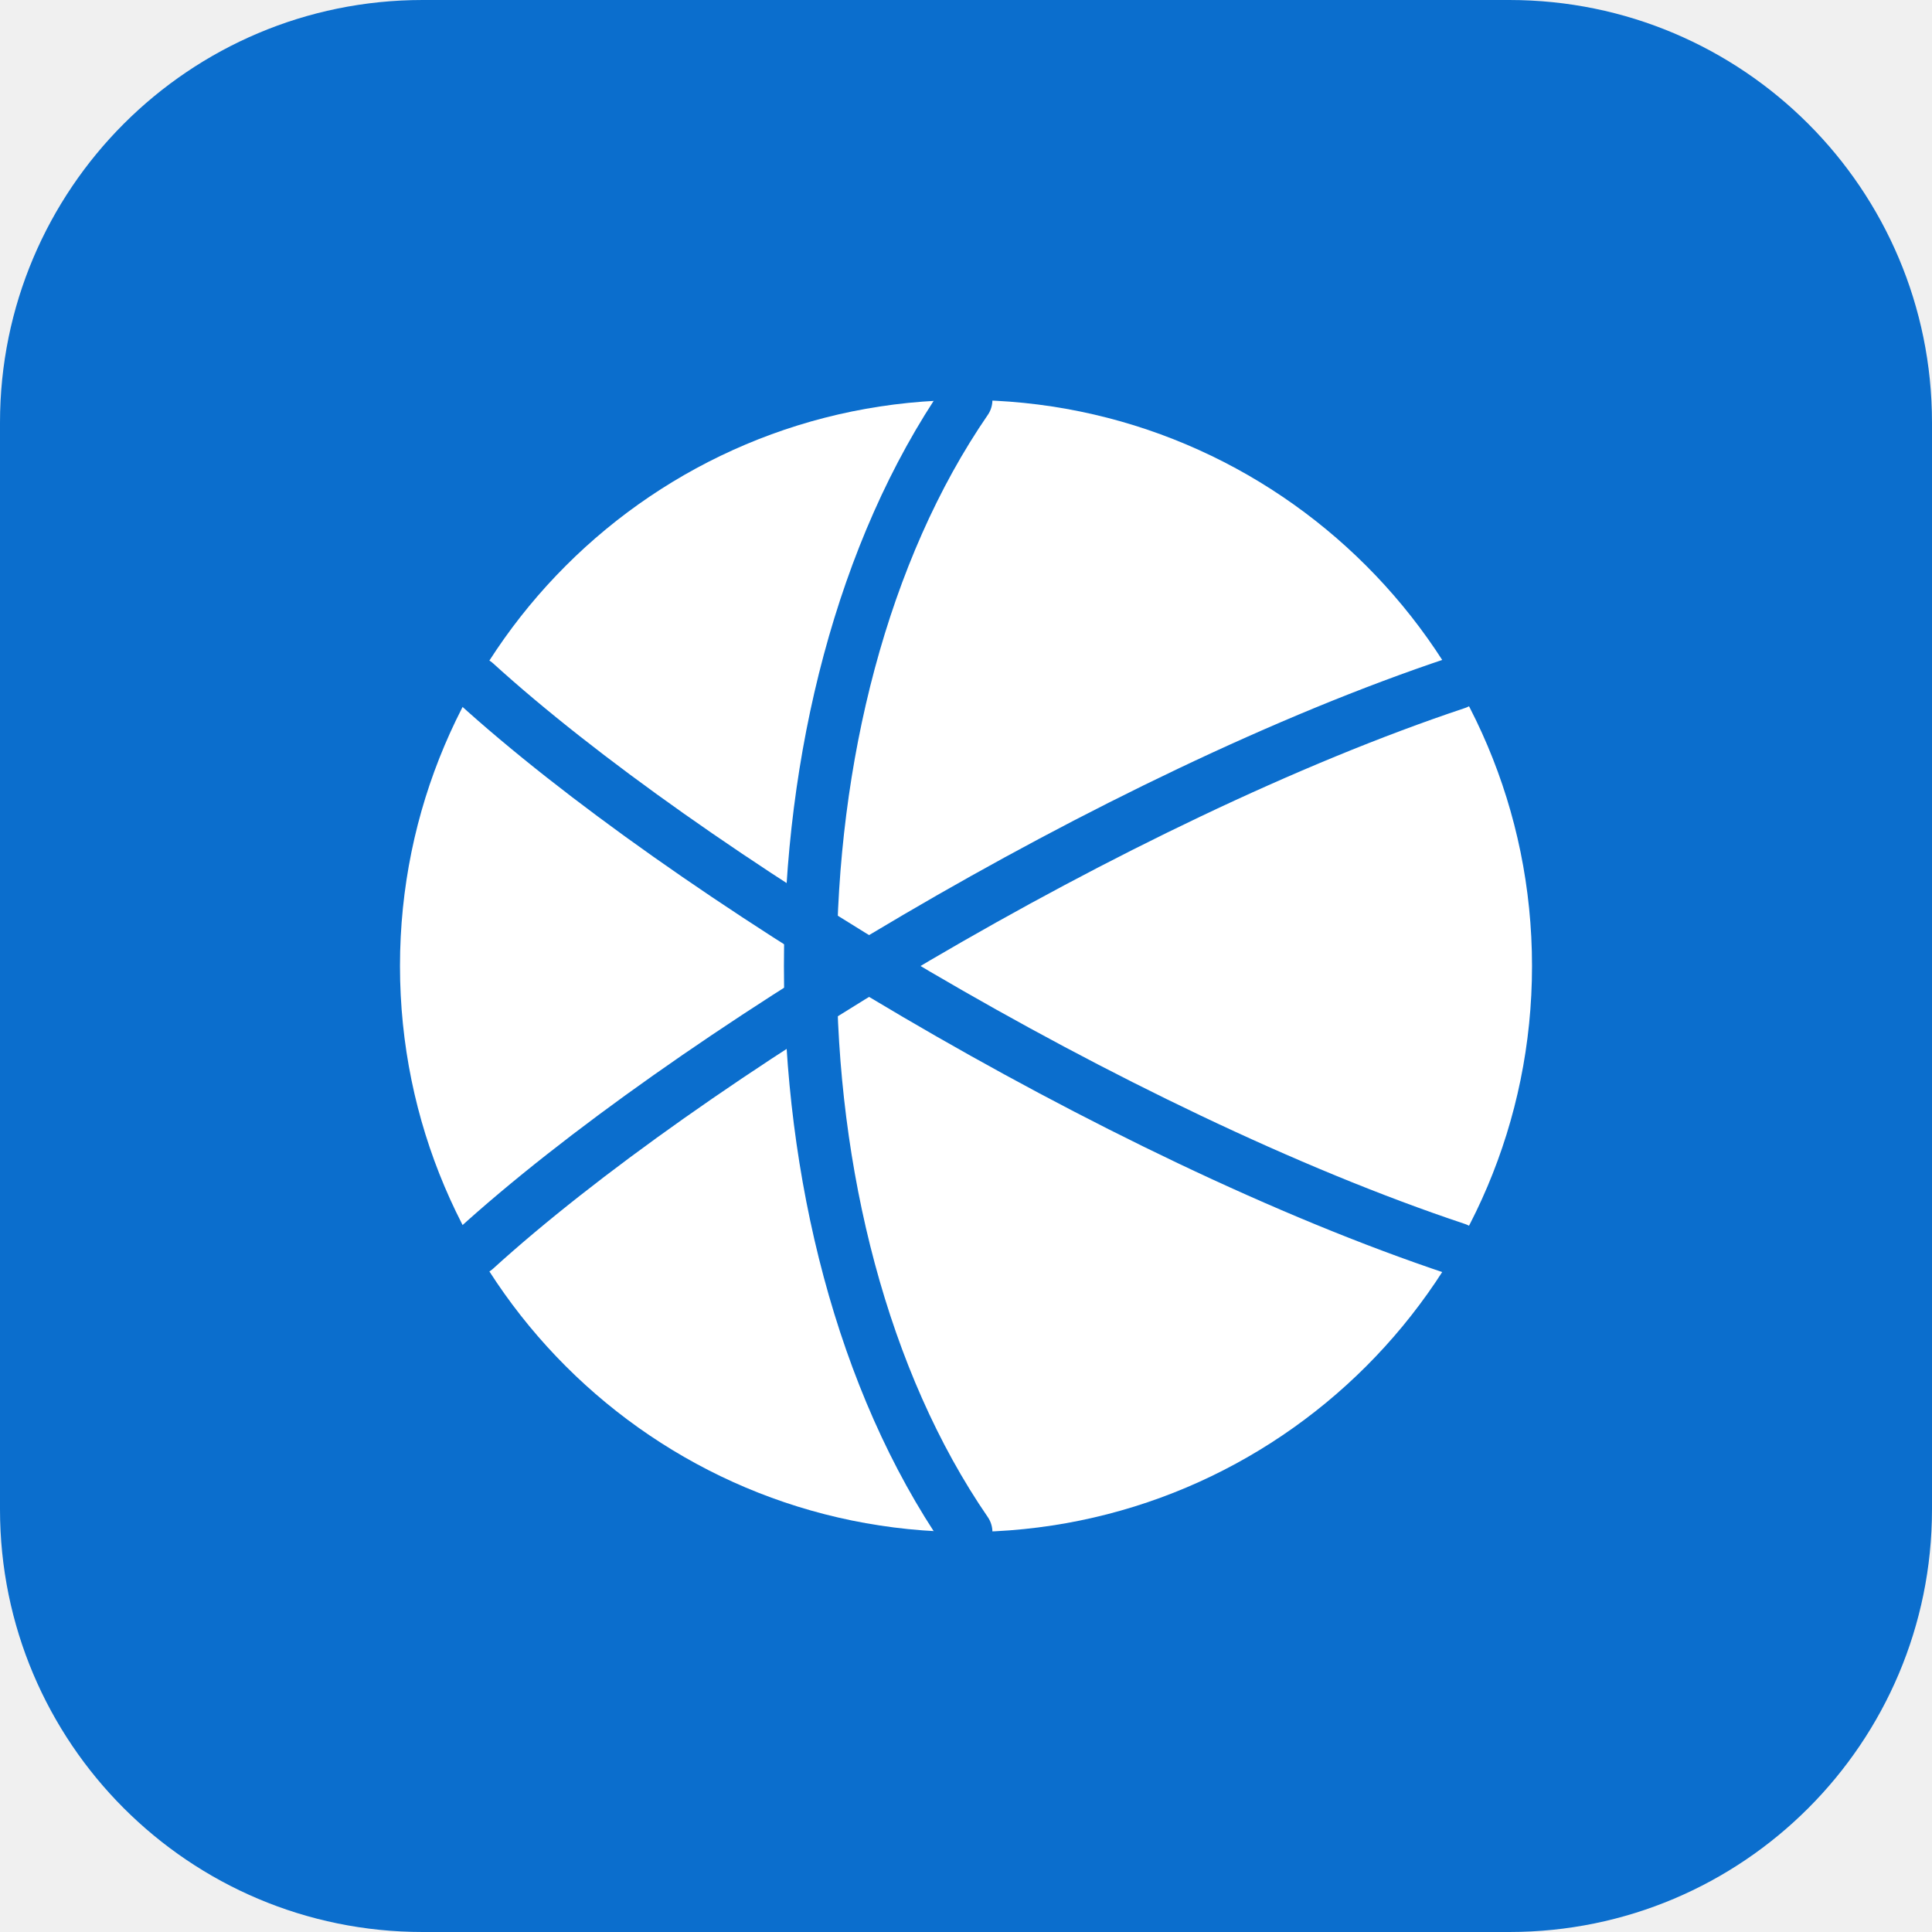
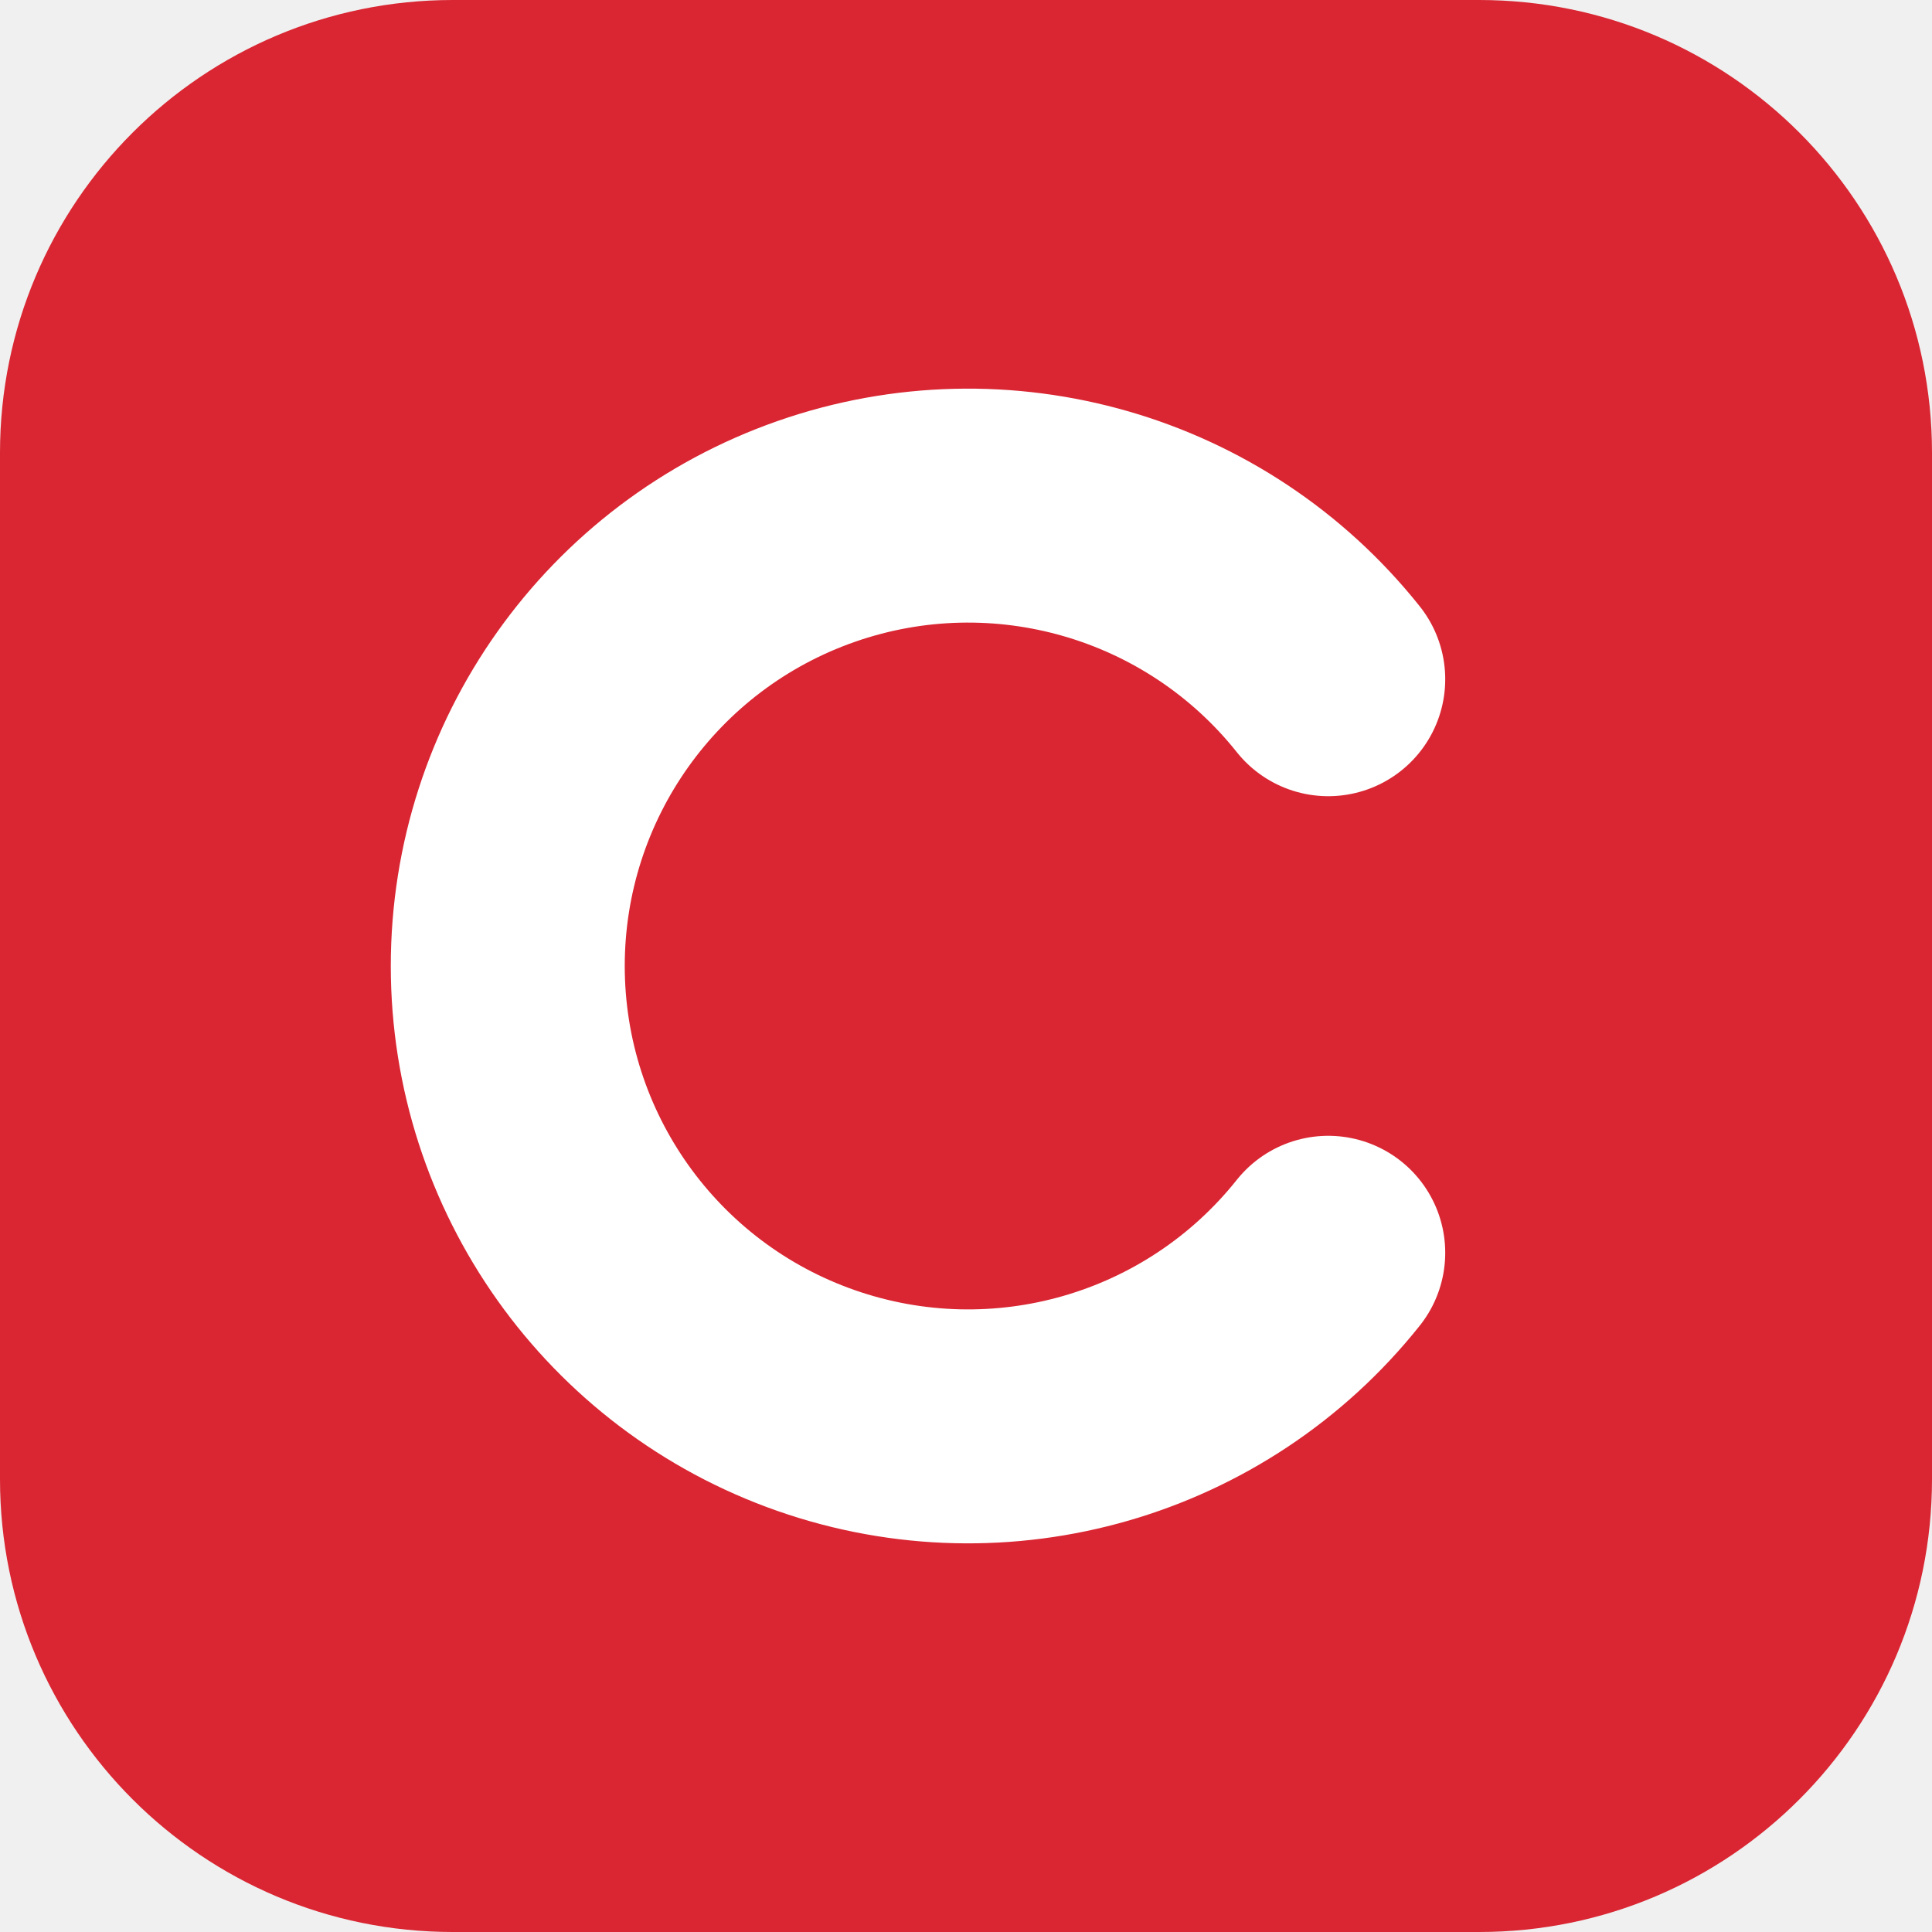
<svg xmlns="http://www.w3.org/2000/svg" width="512" height="512" viewBox="0 0 512 512">
-   <rect width="512" height="512" rx="112" fill="#0b6ecd" />
-   <g transform="translate(256,256)">
-     <circle r="150" fill="#ffffff" />
-     <g fill="none" stroke="#0b6ecd" stroke-width="14" stroke-linecap="round">
-       <path d="M 0 -150 C -55 -70, -55 70, 0 150" />
-       <path d="M 130 -75 C 40 -45, -75 25, -130 75" />
-       <path d="M 130 75 C 40 45, -75 -25, -130 -75" />
-     </g>
-   </g>
+   <rect width="512" height="512" rx="120" fill="#d92632" />
+   <path d="M352 180 A 122 122 0 1 0 352 332" fill="none" stroke="#ffffff" stroke-width="62" stroke-linecap="round" />
</svg>
